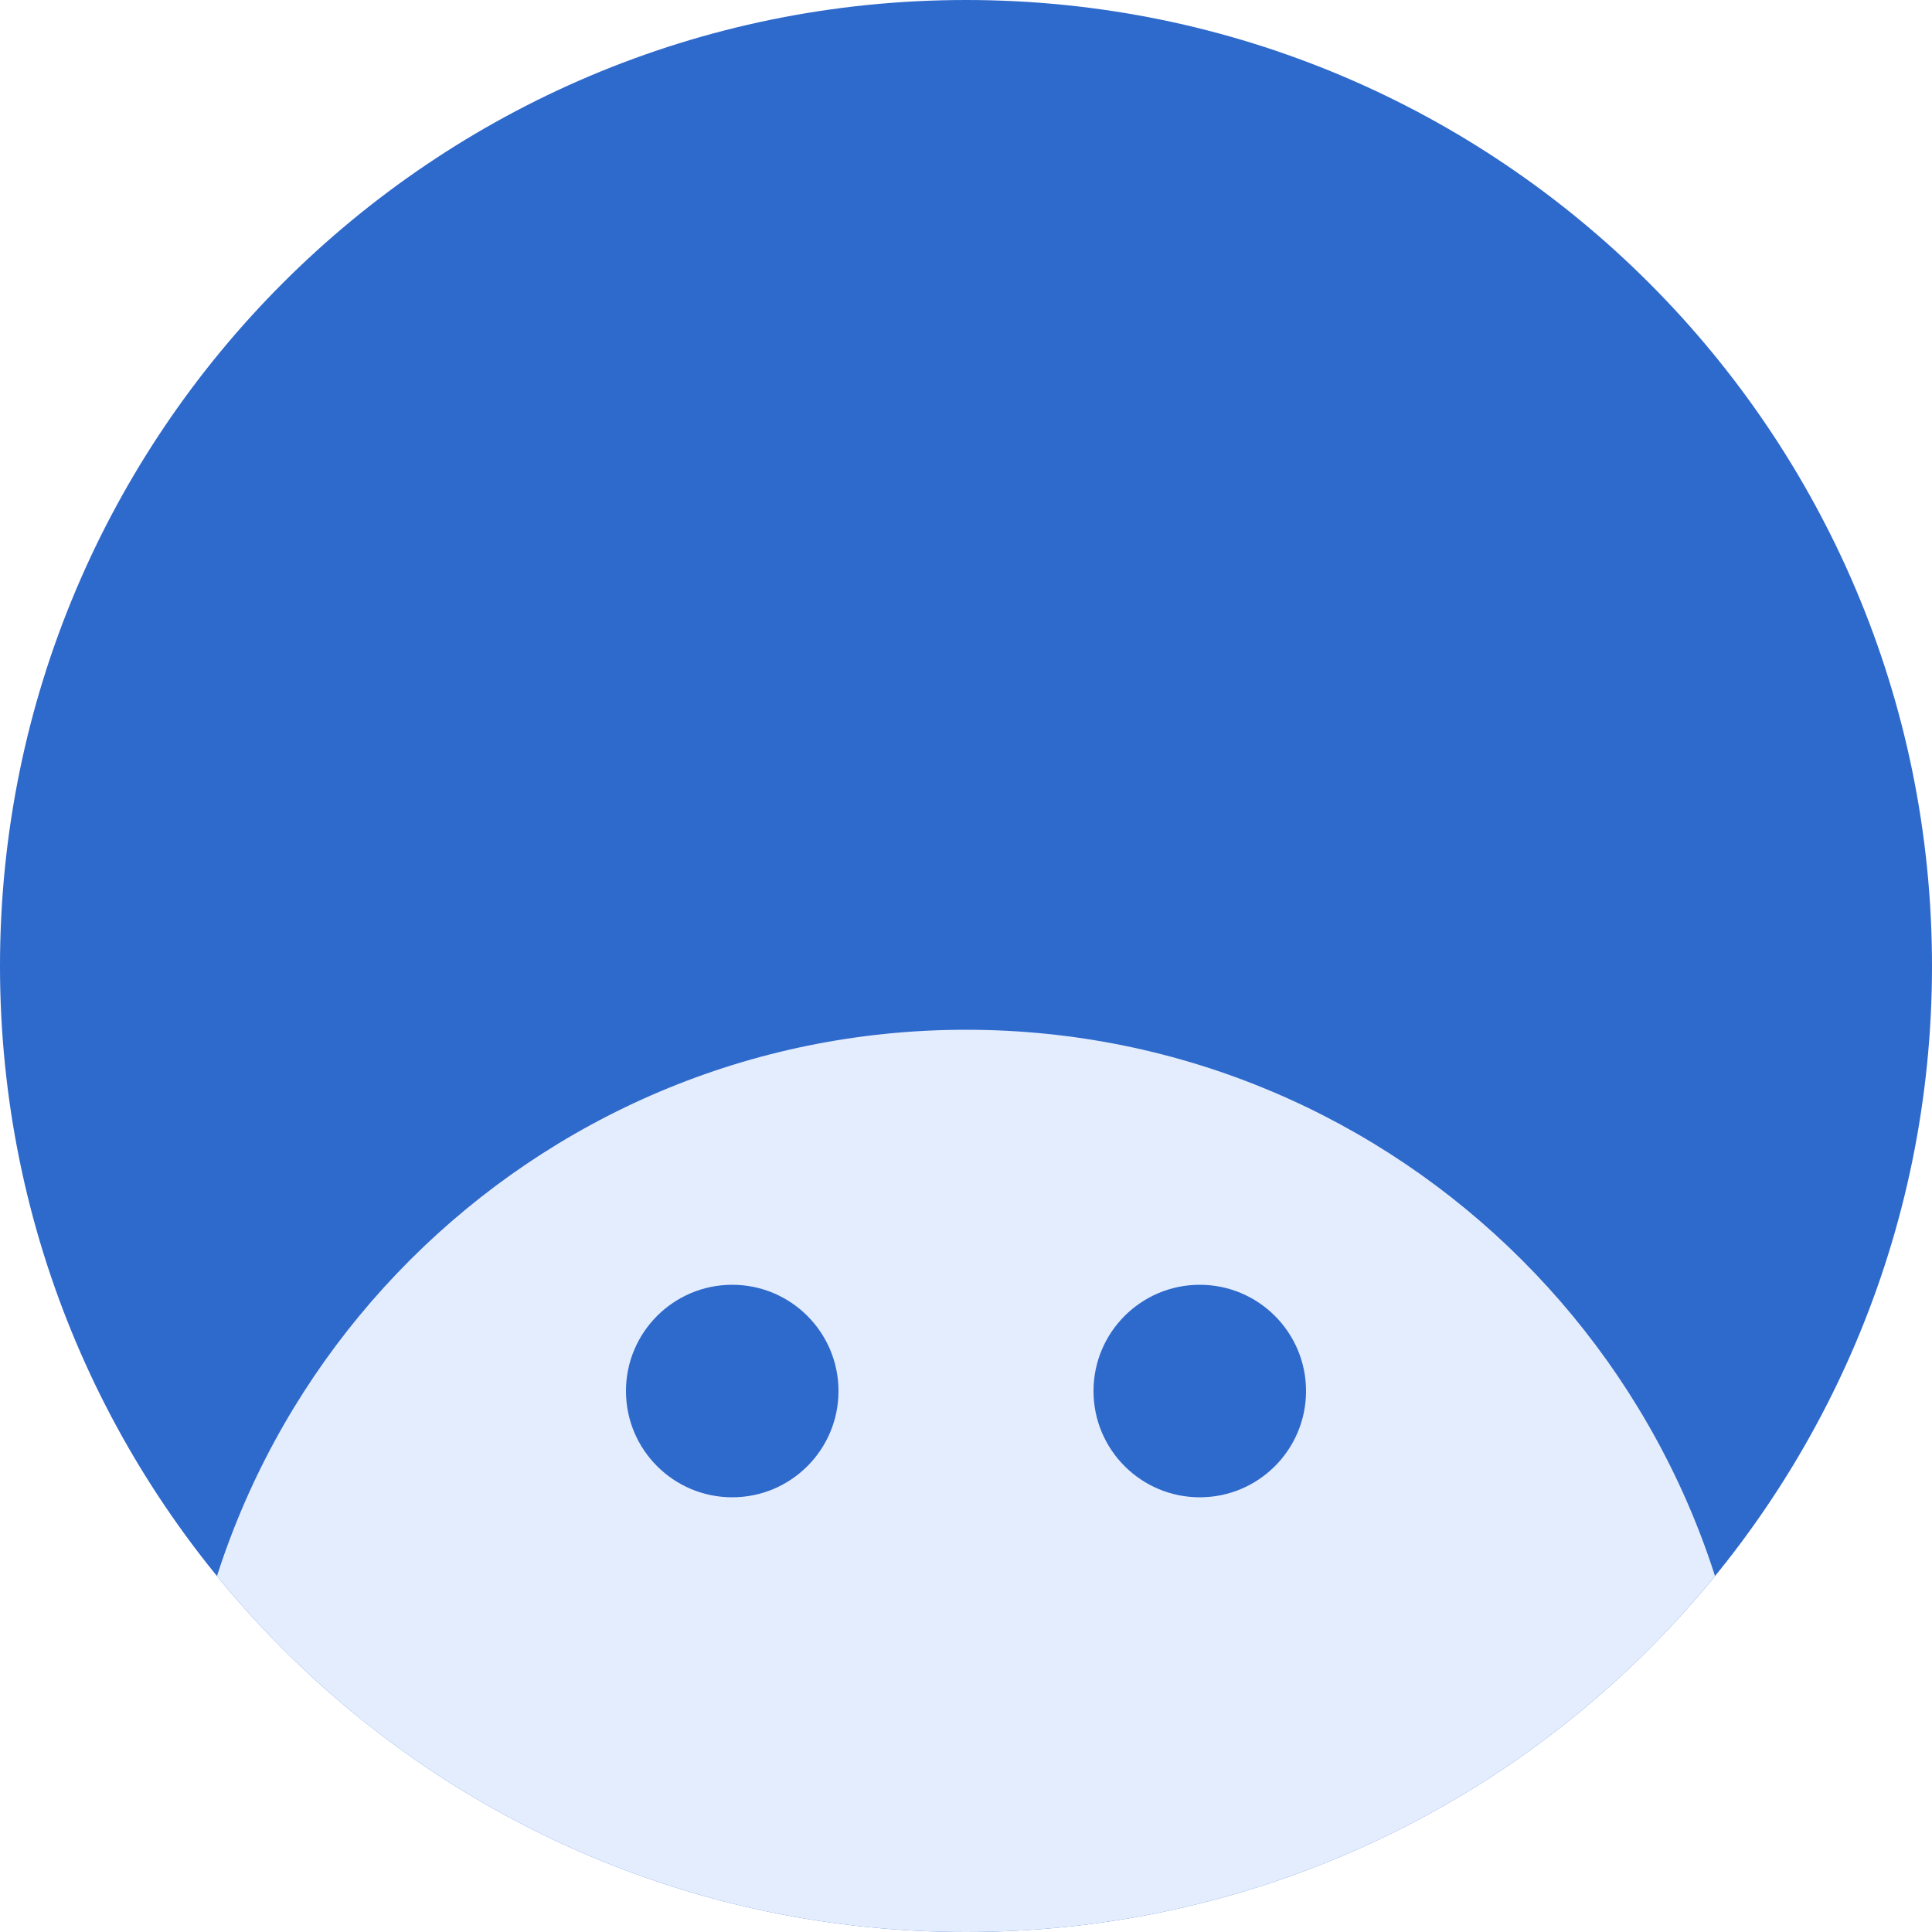
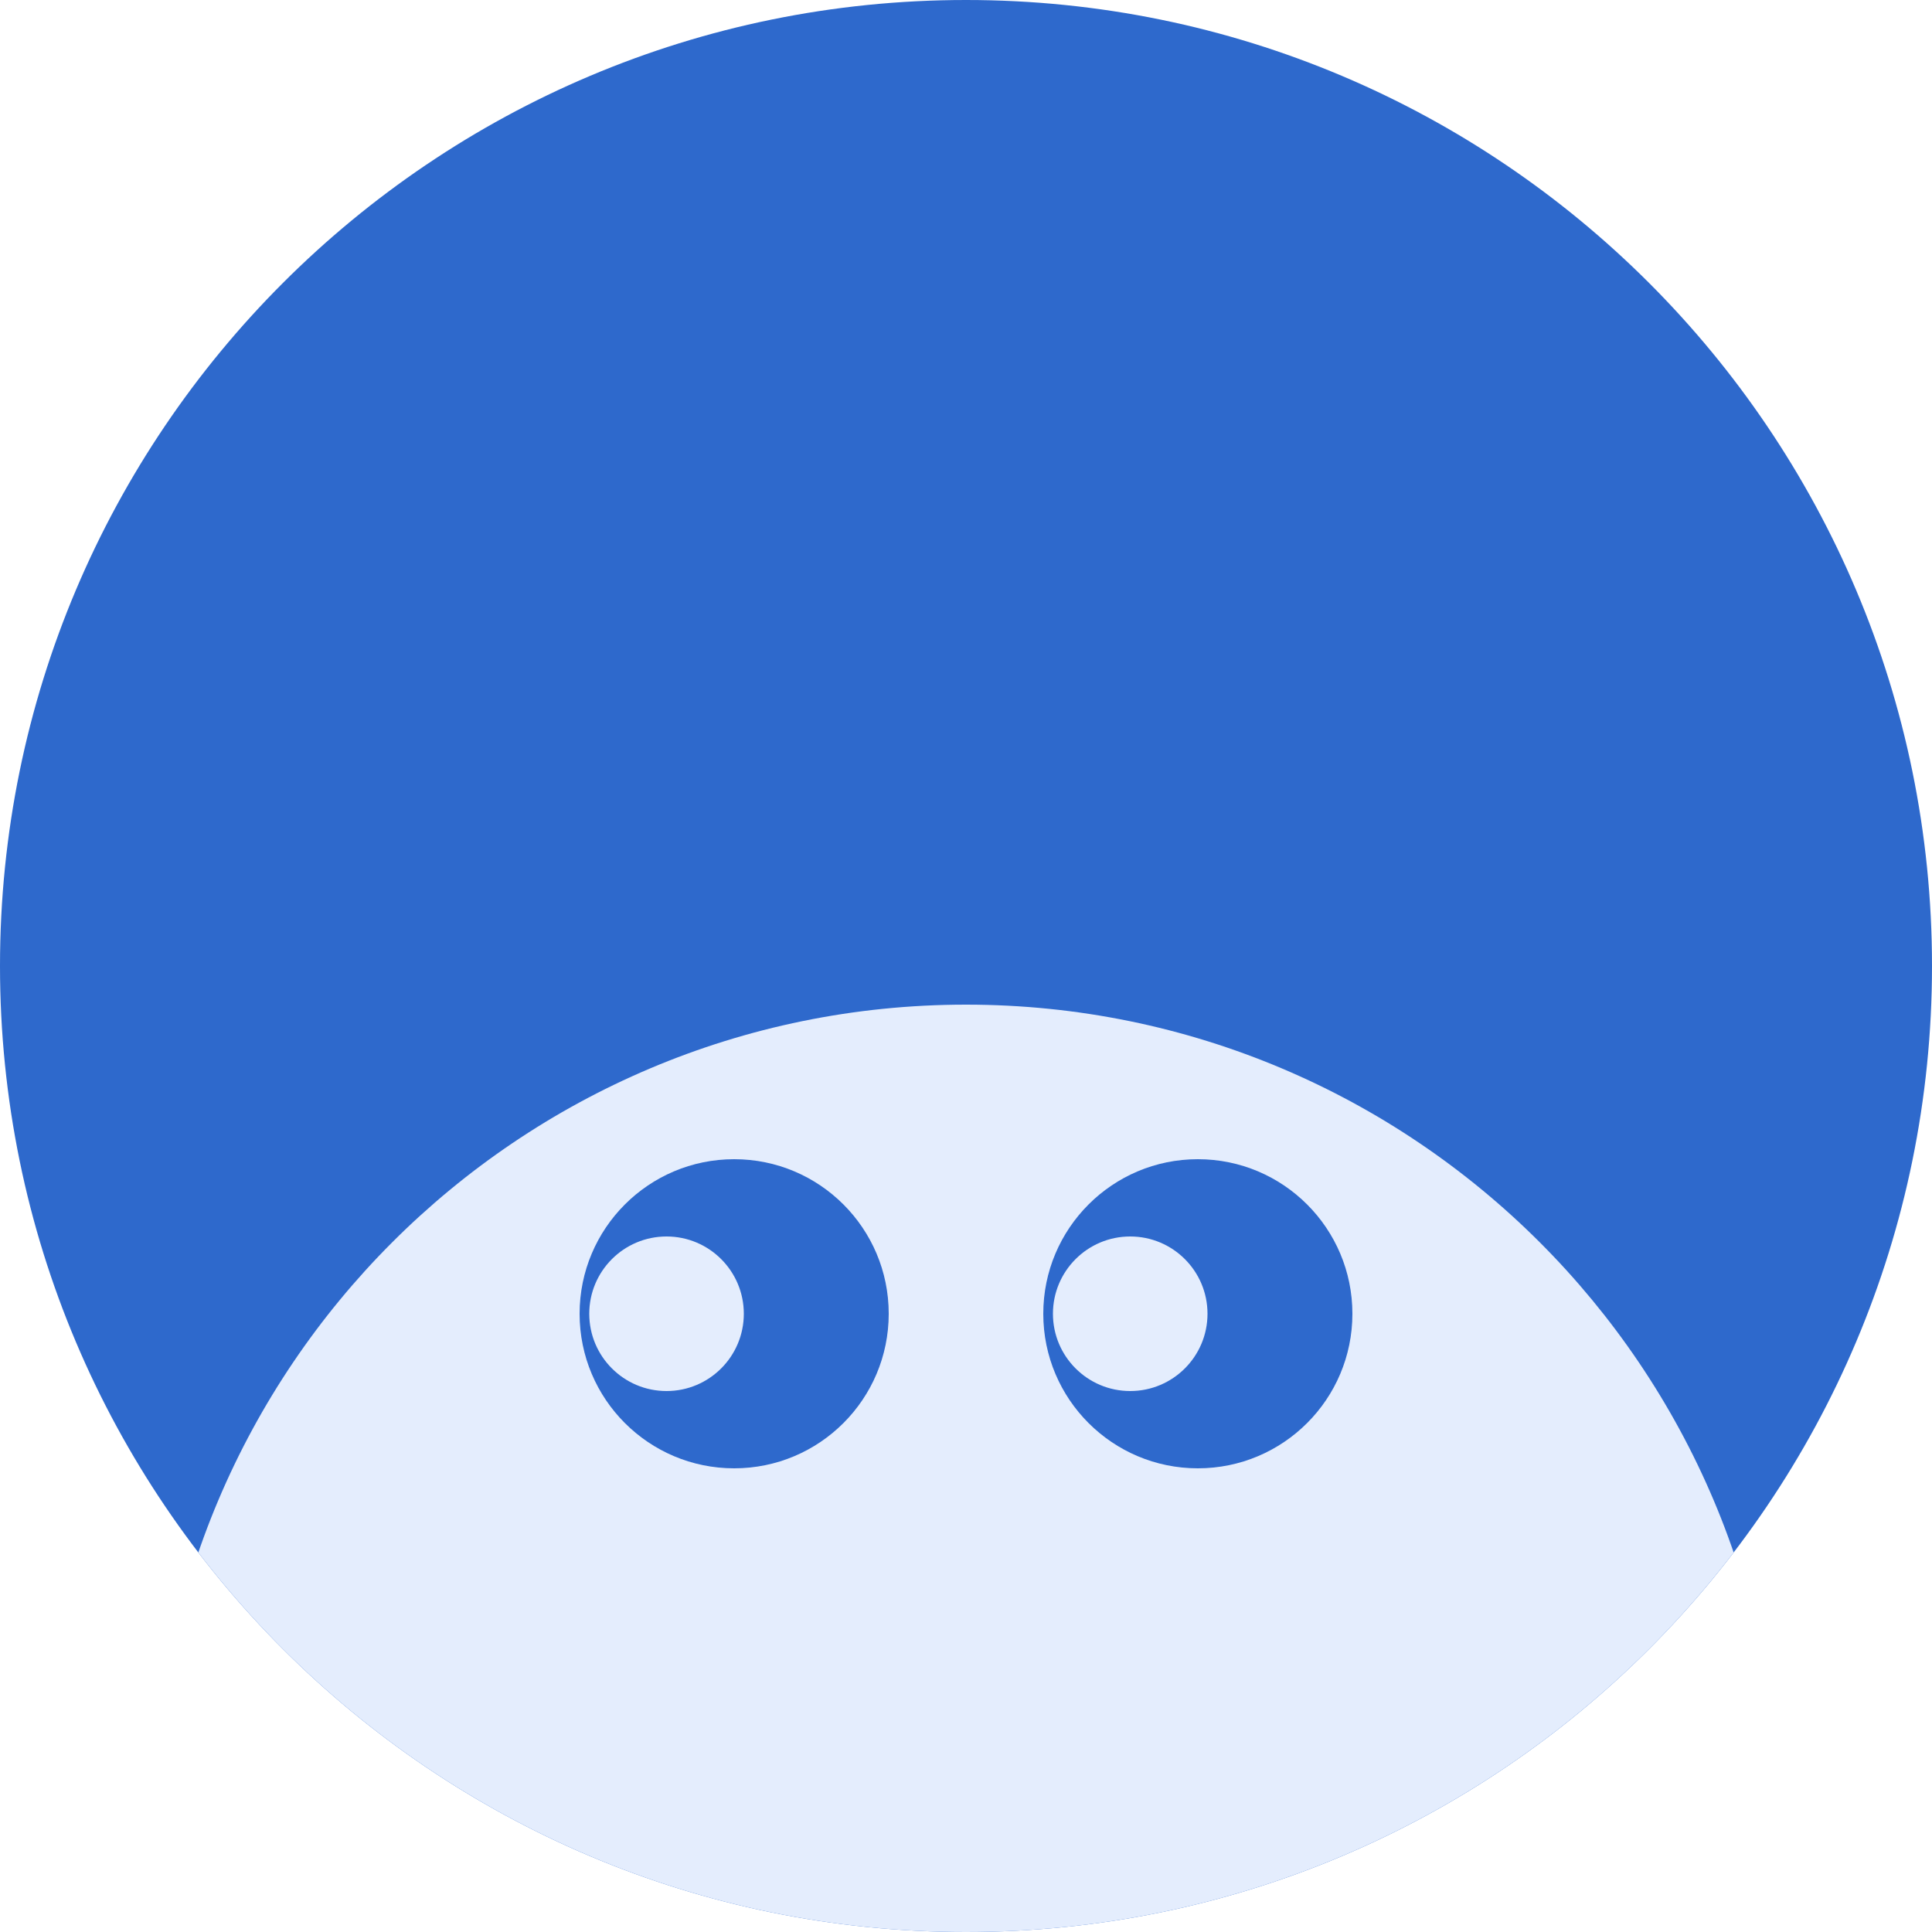
<svg xmlns="http://www.w3.org/2000/svg" viewBox="0 0 100 100" width="100" height="100">
  <clipPath id="field-i6">
    <circle cx="50" cy="50" r="50" />
  </clipPath>
  <circle cx="50" cy="50" r="50" fill="#2E69CC" />
  <g clip-path="url(#field-i6)">
-     <g transform="translate(50 50) scale(1.1) translate(-50 -50)">
-       <path fill="#E4EDFD" fill-rule="evenodd" d="M13 90a37 37 0 1 0 74 0a37 37 0 1 0 -74 0ZM34 70a5 5 0 1 0 10 0a5 5 0 1 0 -10 0ZM56 70a5 5 0 1 0 10 0a5 5 0 1 0 -10 0Z" />
-     </g>
+     <circle fill="#E4EDFD" cx="50" cy="94" r="42" />
+     <circle fill="#2E69CC" cx="38" cy="68" r="8" />
+     <circle fill="#E4EDFD" cx="34.5" cy="68" r="4" />
+     <circle fill="#2E69CC" cx="62" cy="68" r="8" />
+     <circle fill="#E4EDFD" cx="58.5" cy="68" r="4" />
  </g>
</svg>
